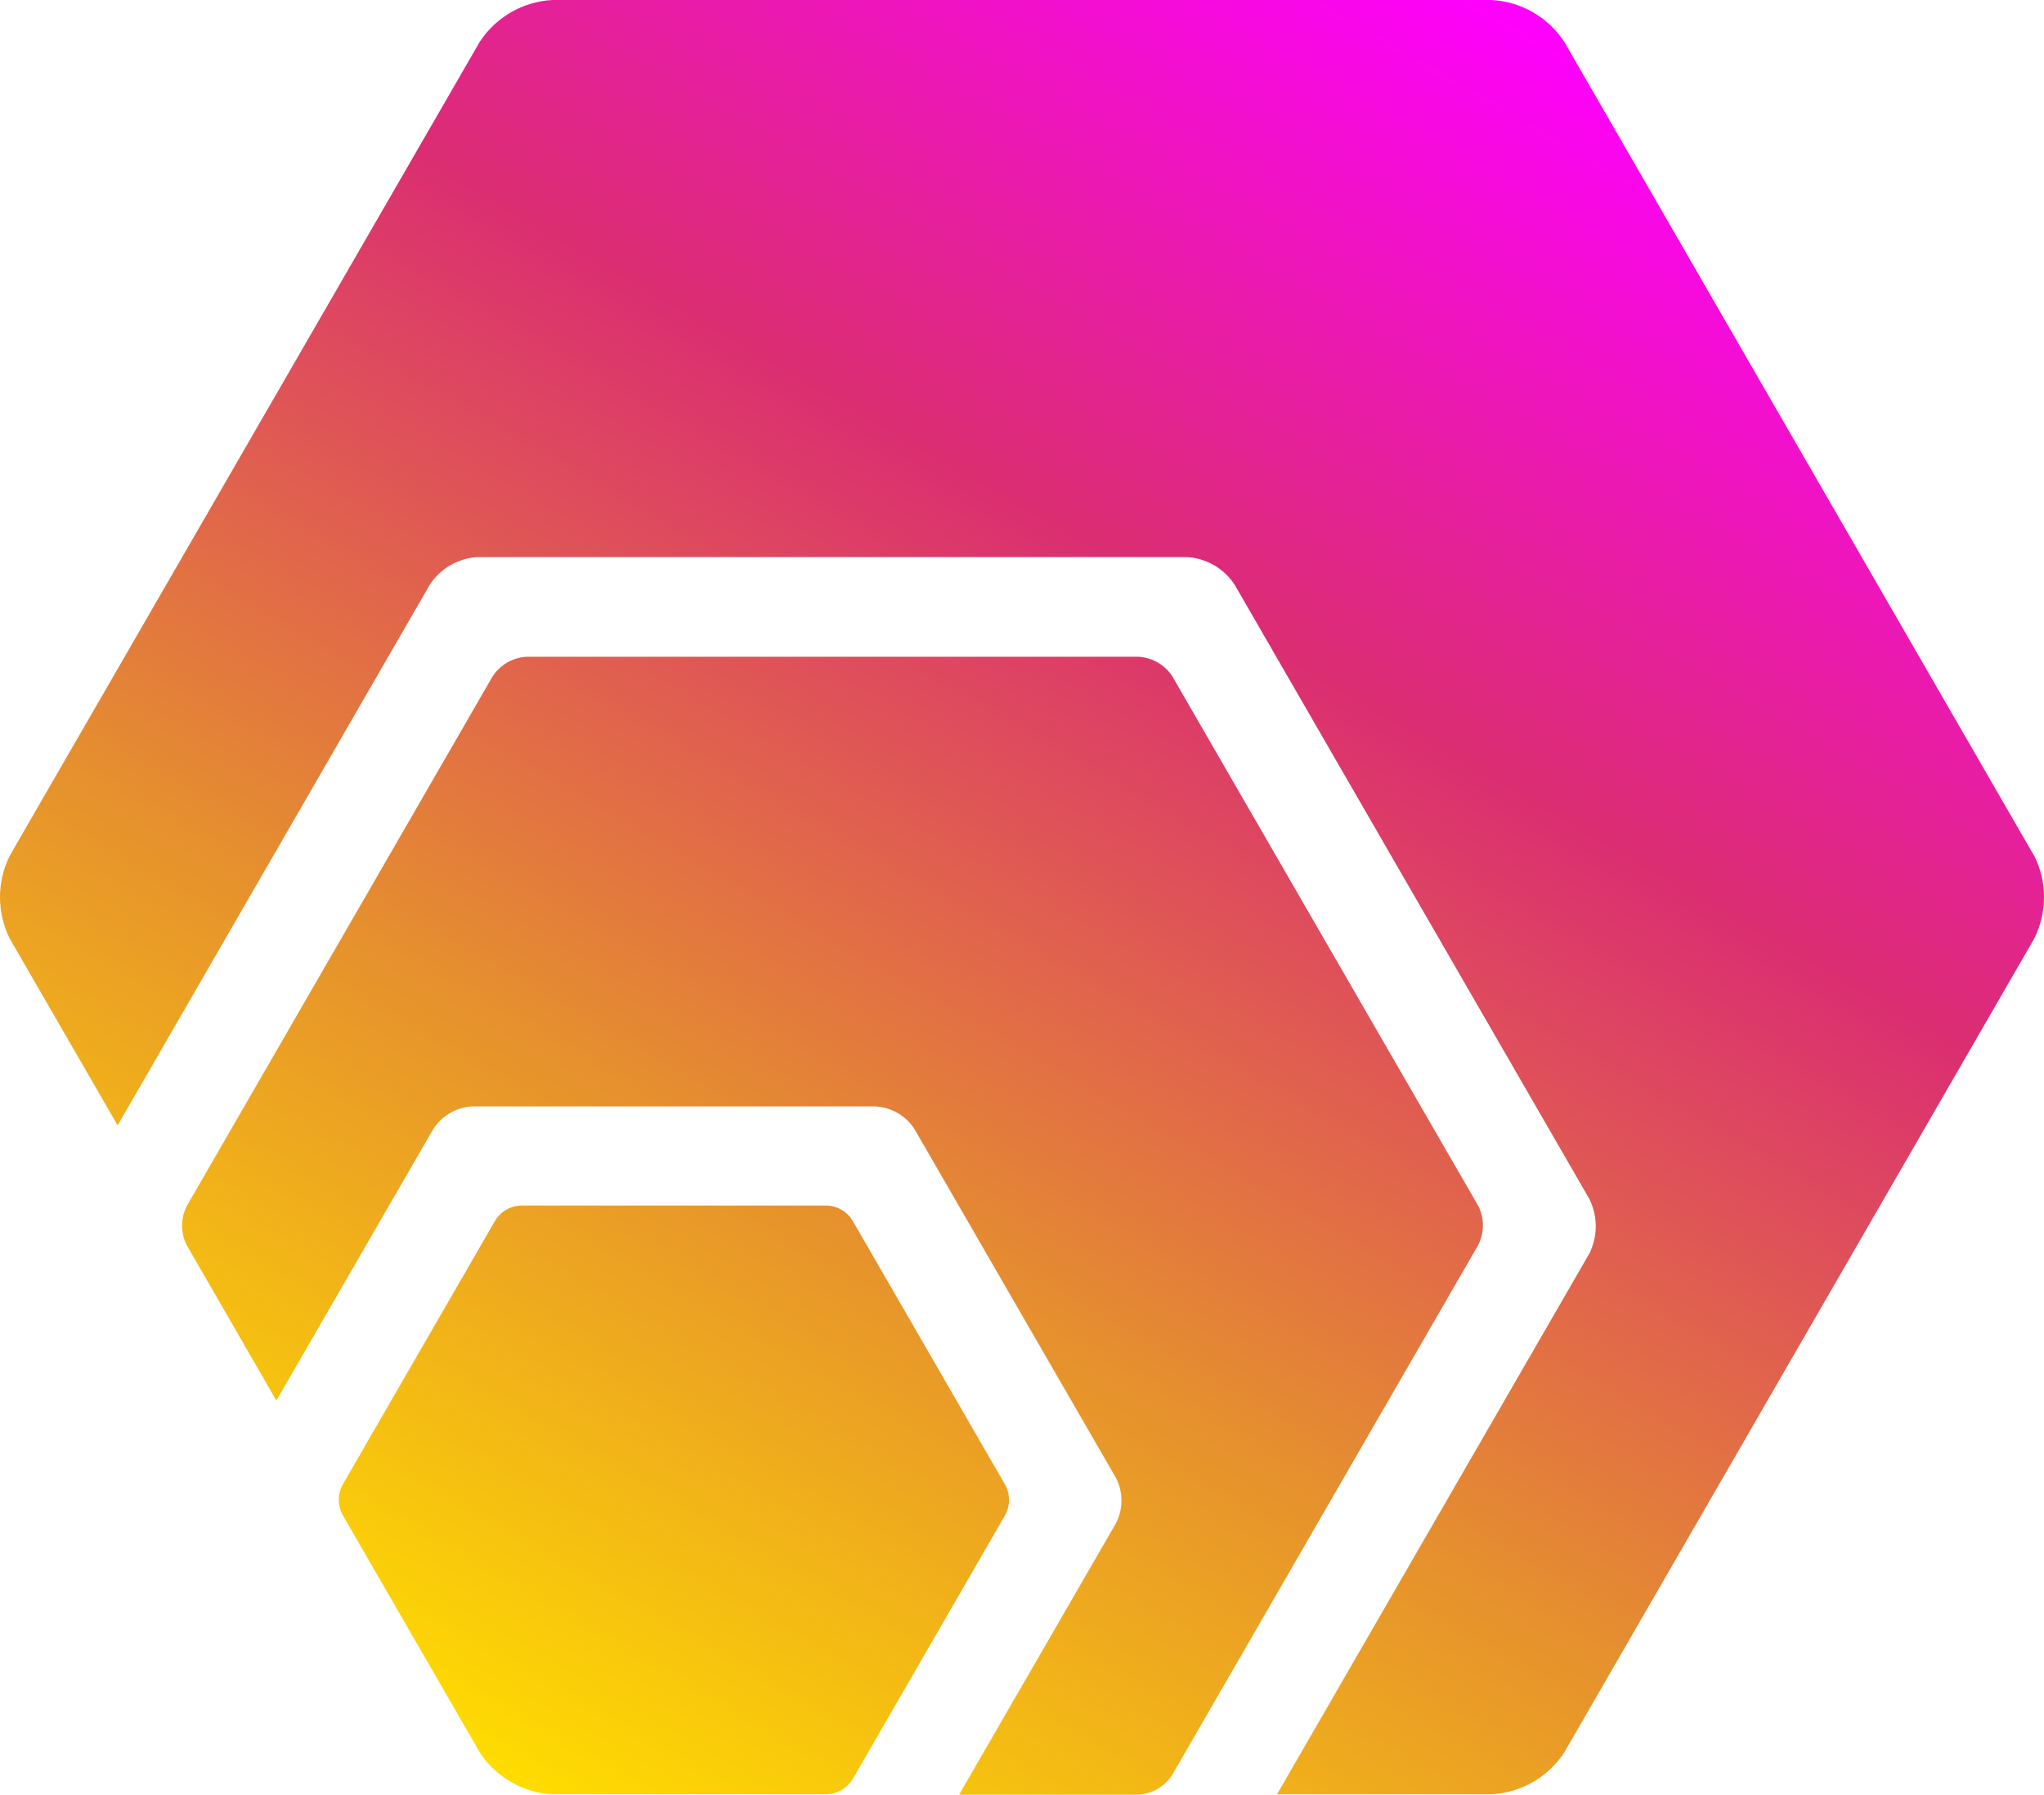
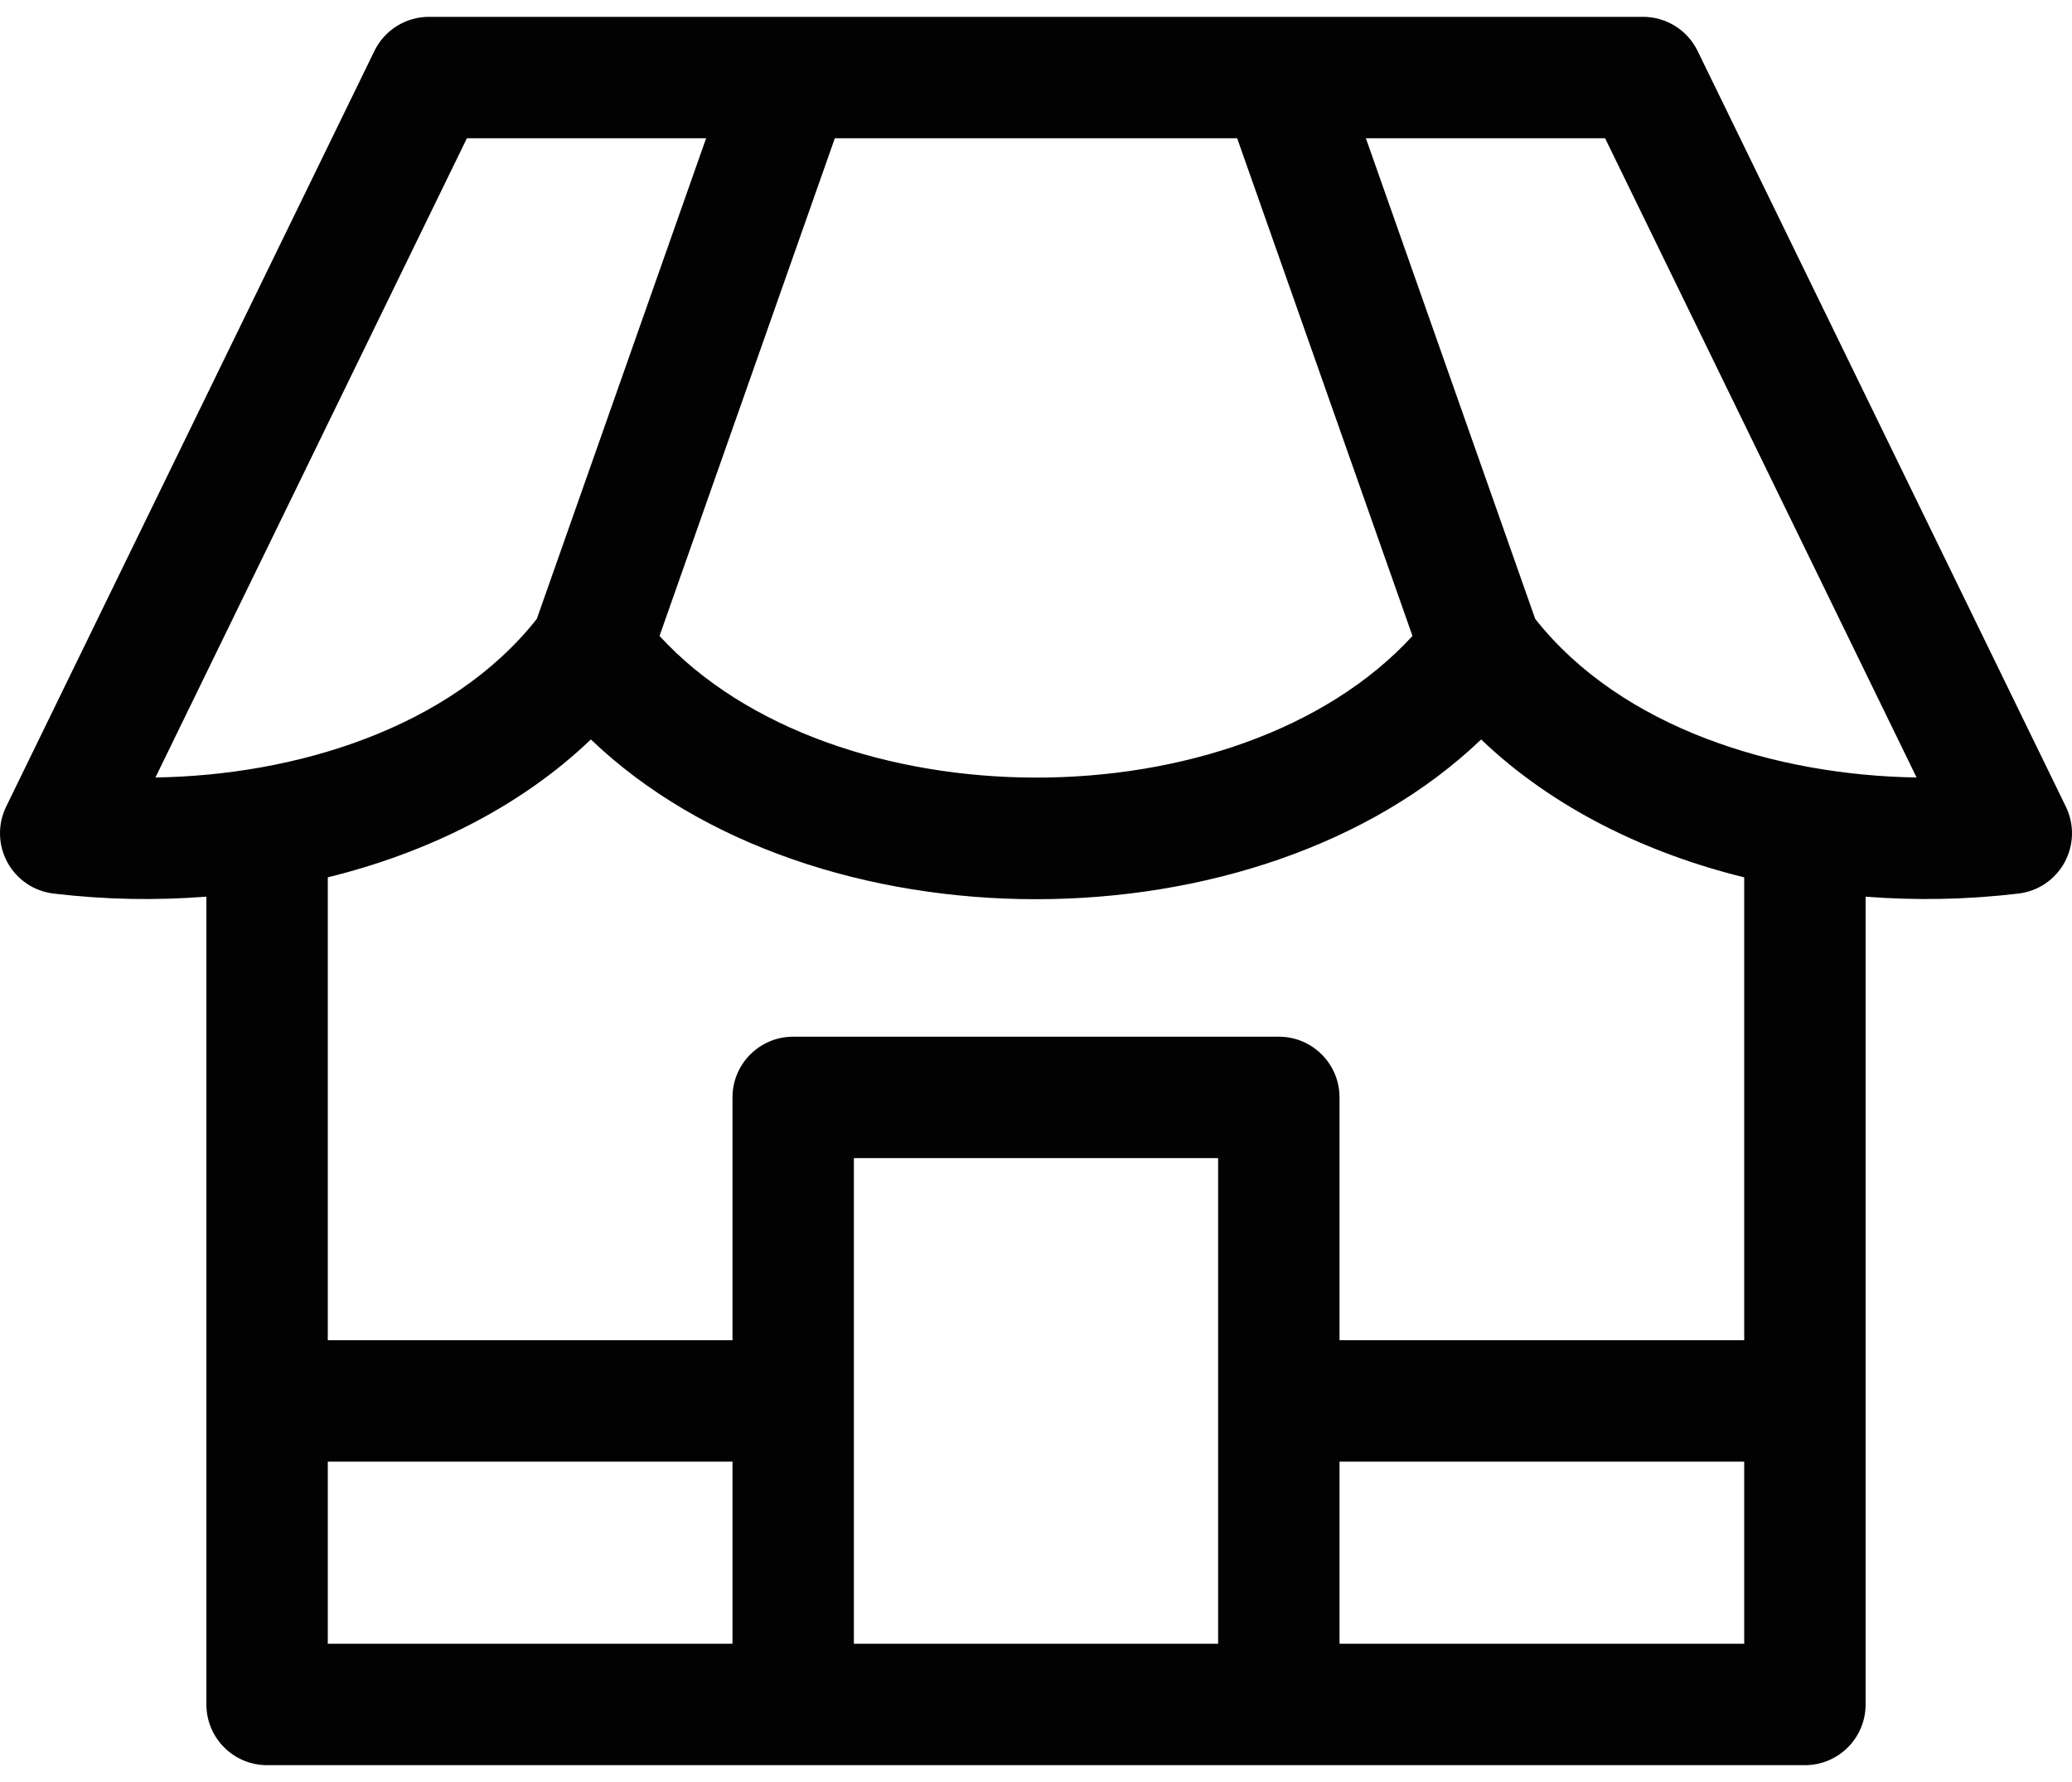
- <svg xmlns="http://www.w3.org/2000/svg" viewBox="0 0 338.51 297.23">
-   <defs>
-     <linearGradient id="linear-gradient" x1="84.63" y1="295.19" x2="253.89" y2="2.04" gradientUnits="userSpaceOnUse">
-       <stop offset="0" stop-color="#ffdc00" />
-       <stop offset="0.33" stop-color="#e58e2f" />
-       <stop offset="0.67" stop-color="#db2d72" />
-       <stop offset="1" stop-color="#f0f" />
-     </linearGradient>
-   </defs>
-   <g id="Layer_2" data-name="Layer 2">
-     <g id="logo">
-       <path d="M79.56,290.47l-22.92-39.7a5.28,5.28,0,0,1,0-4.65l25.45-44.07a5.24,5.24,0,0,1,4.06-2.35h50.89a5.26,5.26,0,0,1,4.07,2.35l25.45,44.07a5.32,5.32,0,0,1,0,4.7l-25.45,44.07a5.33,5.33,0,0,1-4,2.34H91.36A15.43,15.43,0,0,1,79.56,290.47Zm165.27-90.69L194.13,112a7.21,7.21,0,0,0-5.56-3.21H87.17A7.21,7.21,0,0,0,81.61,112l-50.7,87.82a7.18,7.18,0,0,0,0,6.42L45.77,232l26-45a8.22,8.22,0,0,1,6.43-3.72H145a8.22,8.22,0,0,1,6.43,3.72l33.41,57.86a8.24,8.24,0,0,1,0,7.43l-26,45h29.7a7.19,7.19,0,0,0,5.56-3.22l50.7-87.81A7.18,7.18,0,0,0,244.83,199.78Zm92-58.09L259.06,6.93a15.37,15.37,0,0,0-12-6.93H91.45a15.37,15.37,0,0,0-12,6.93L1.65,141.69a15.36,15.36,0,0,0,0,13.85l17.83,30.88,51.7-89.56a10.14,10.14,0,0,1,7.94-4.58H196.53a10.14,10.14,0,0,1,7.94,4.58l58.71,101.69a10.13,10.13,0,0,1,0,9.16l-51.69,89.52h35.57a15.37,15.37,0,0,0,12-6.93l77.8-134.76A15.36,15.36,0,0,0,336.86,141.69Z" style="fill:url(#linear-gradient)" />
-     </g>
-   </g>
+ <svg xmlns="http://www.w3.org/2000/svg" width="100" height="86" viewBox="0 0 100 86" fill="none">
+   <path d="M99.704 38.931L81.931 2.459C81.44 1.451 80.417 0.812 79.297 0.812H20.703C19.583 0.812 18.56 1.452 18.07 2.459L0.296 38.931C-0.12 39.785 -0.096 40.786 0.358 41.619C0.813 42.452 1.643 43.013 2.586 43.124C5.081 43.419 7.52 43.463 9.961 43.273V82.258C9.961 83.876 11.273 85.188 12.891 85.188C16.747 85.188 84.583 85.188 87.109 85.188C88.728 85.188 90.039 83.876 90.039 82.258V43.274C92.483 43.465 94.952 43.415 97.415 43.124C98.357 43.013 99.187 42.452 99.642 41.619C100.096 40.786 100.12 39.785 99.704 38.931ZM59.709 6.672L68.17 30.691C59.756 39.856 40.152 39.755 31.83 30.691L40.291 6.672H59.709ZM7.502 37.521L22.534 6.672H34.079L25.907 29.869C21.74 35.149 14.255 37.422 7.502 37.521ZM35.352 79.328H15.82V70.539H35.352V79.328ZM58.789 79.328H41.211V55.891H58.789V79.328ZM84.18 79.328H64.649V70.539H84.18V79.328ZM84.18 64.68H64.649V52.961C64.649 51.343 63.337 50.031 61.719 50.031H38.281C36.663 50.031 35.352 51.343 35.352 52.961V64.68H15.82V42.34C20.464 41.202 25.024 39.033 28.517 35.686C39.258 45.974 60.758 45.958 71.484 35.686C74.945 39.003 79.487 41.19 84.18 42.34V64.68ZM74.093 29.868L65.921 6.672H77.466L92.499 37.521C85.769 37.422 78.276 35.169 74.093 29.868Z" fill="#020202" />
</svg>
